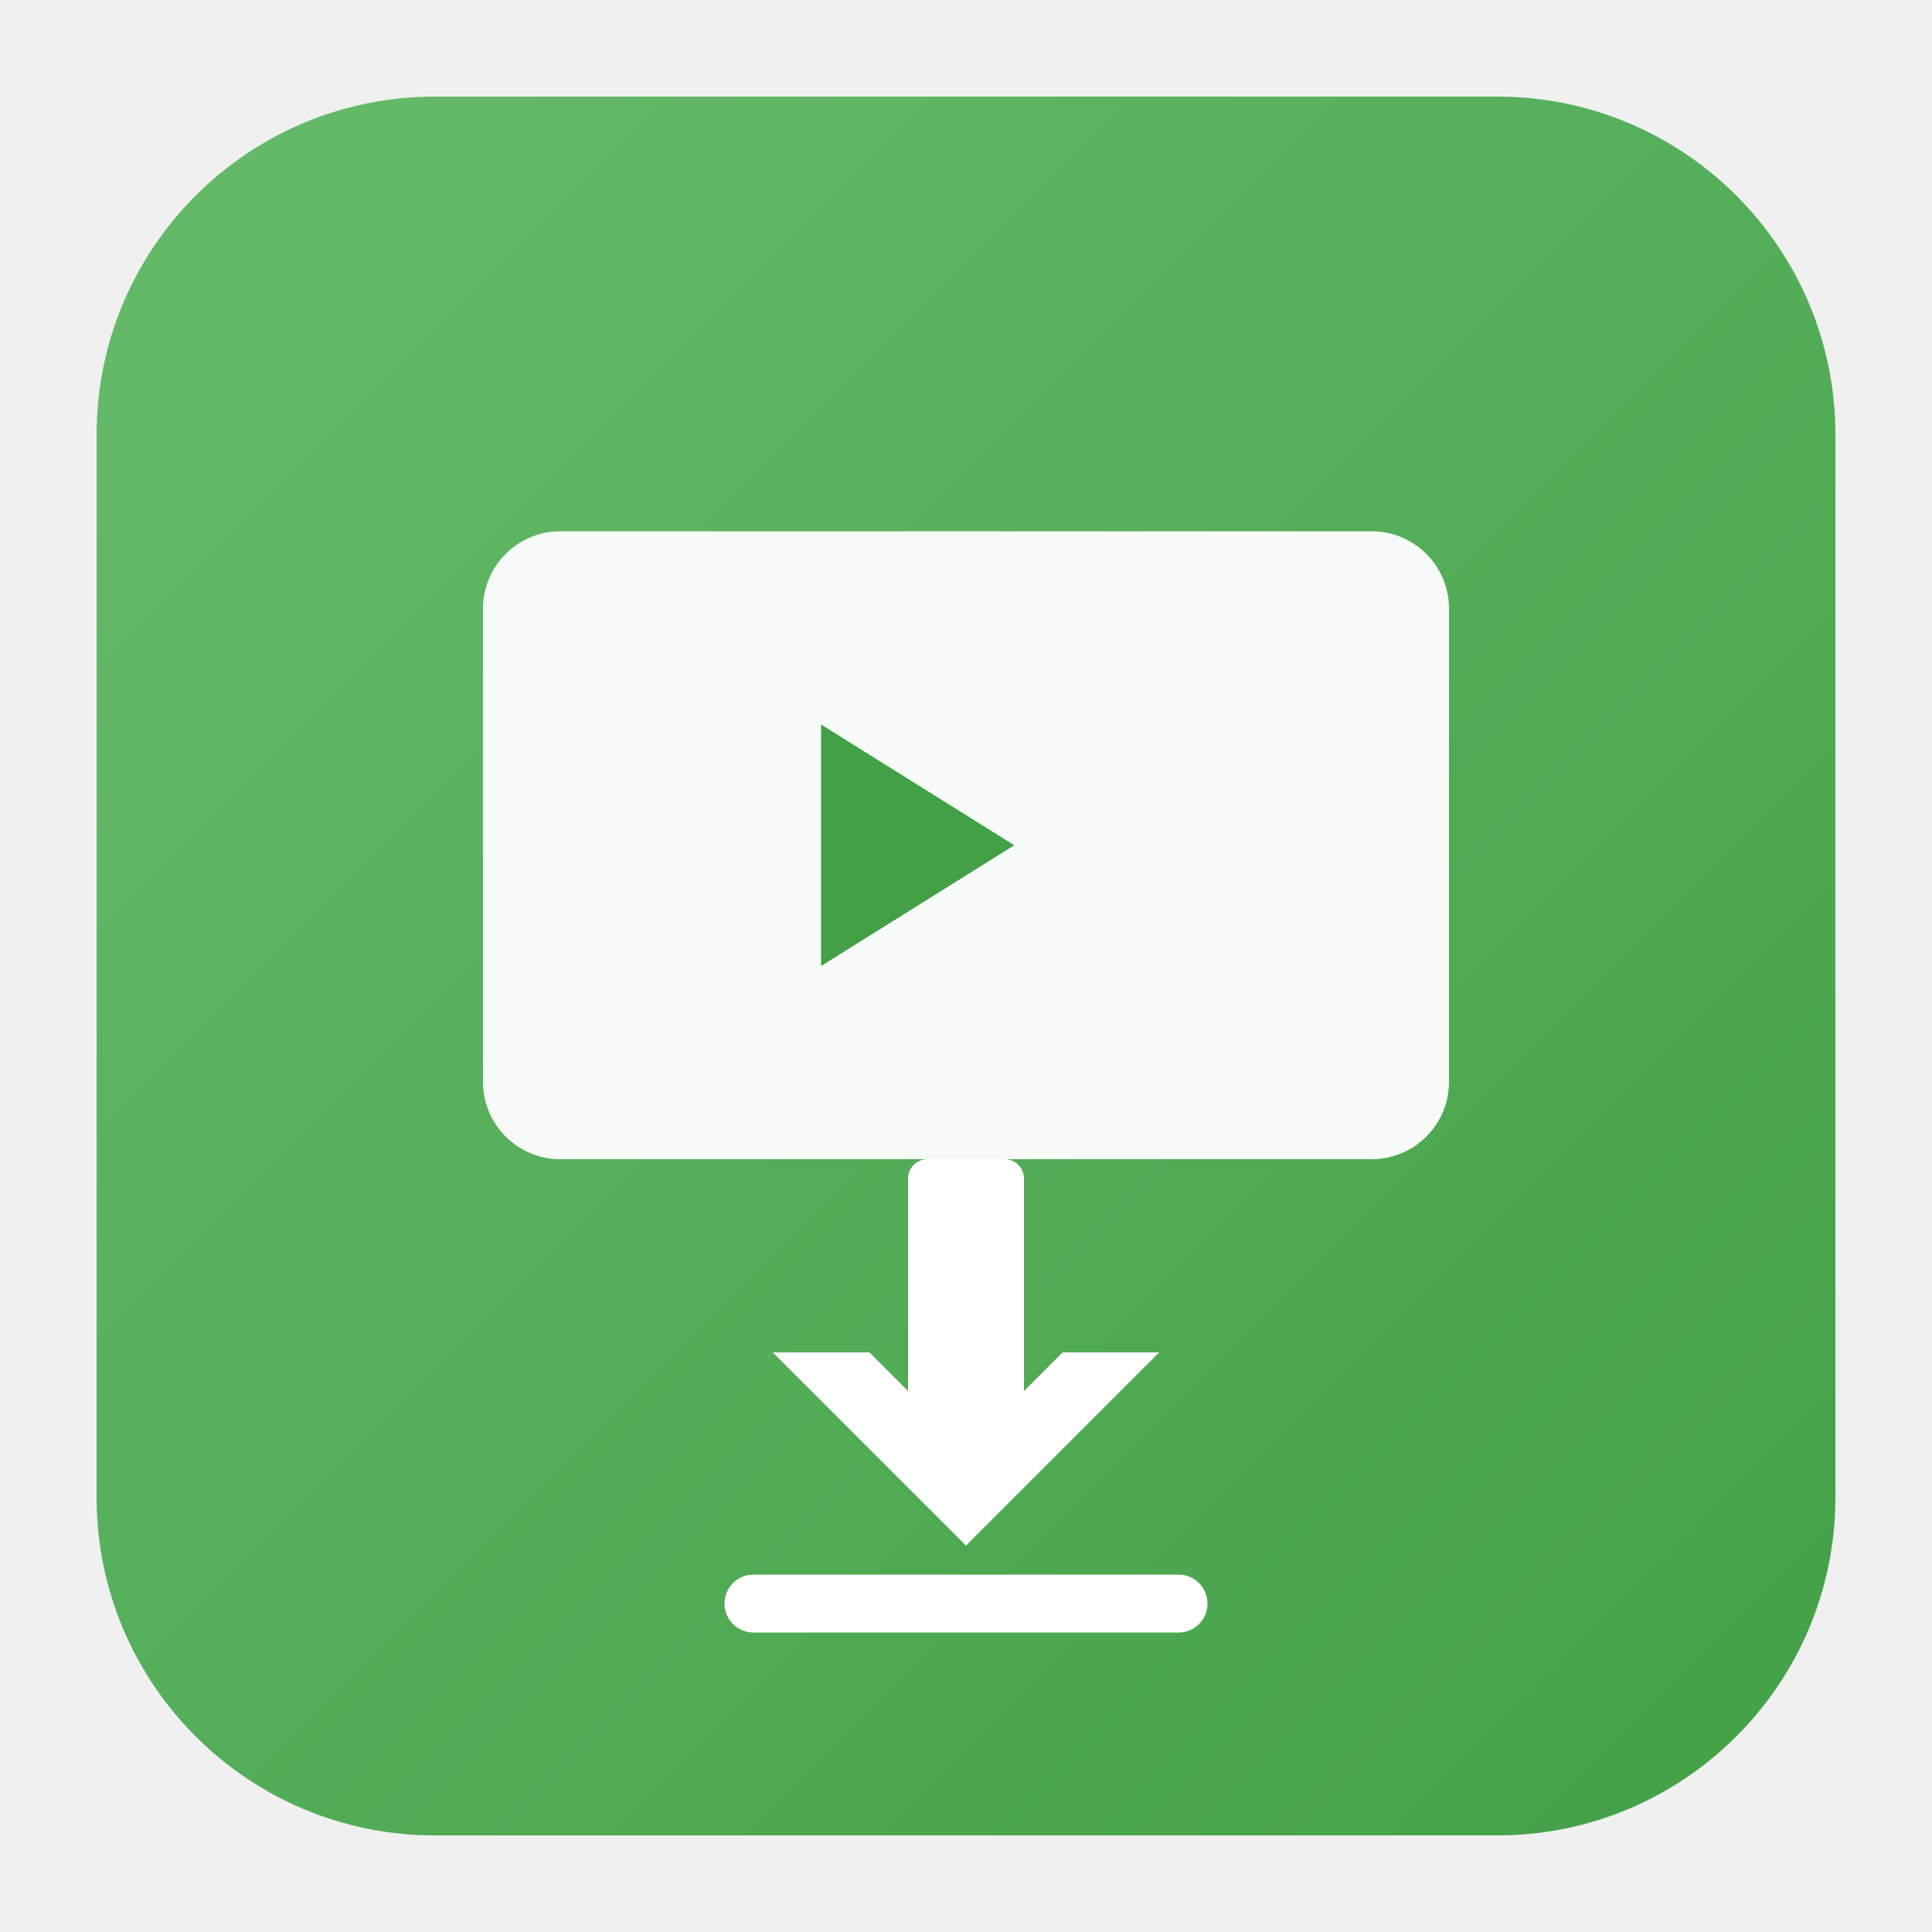
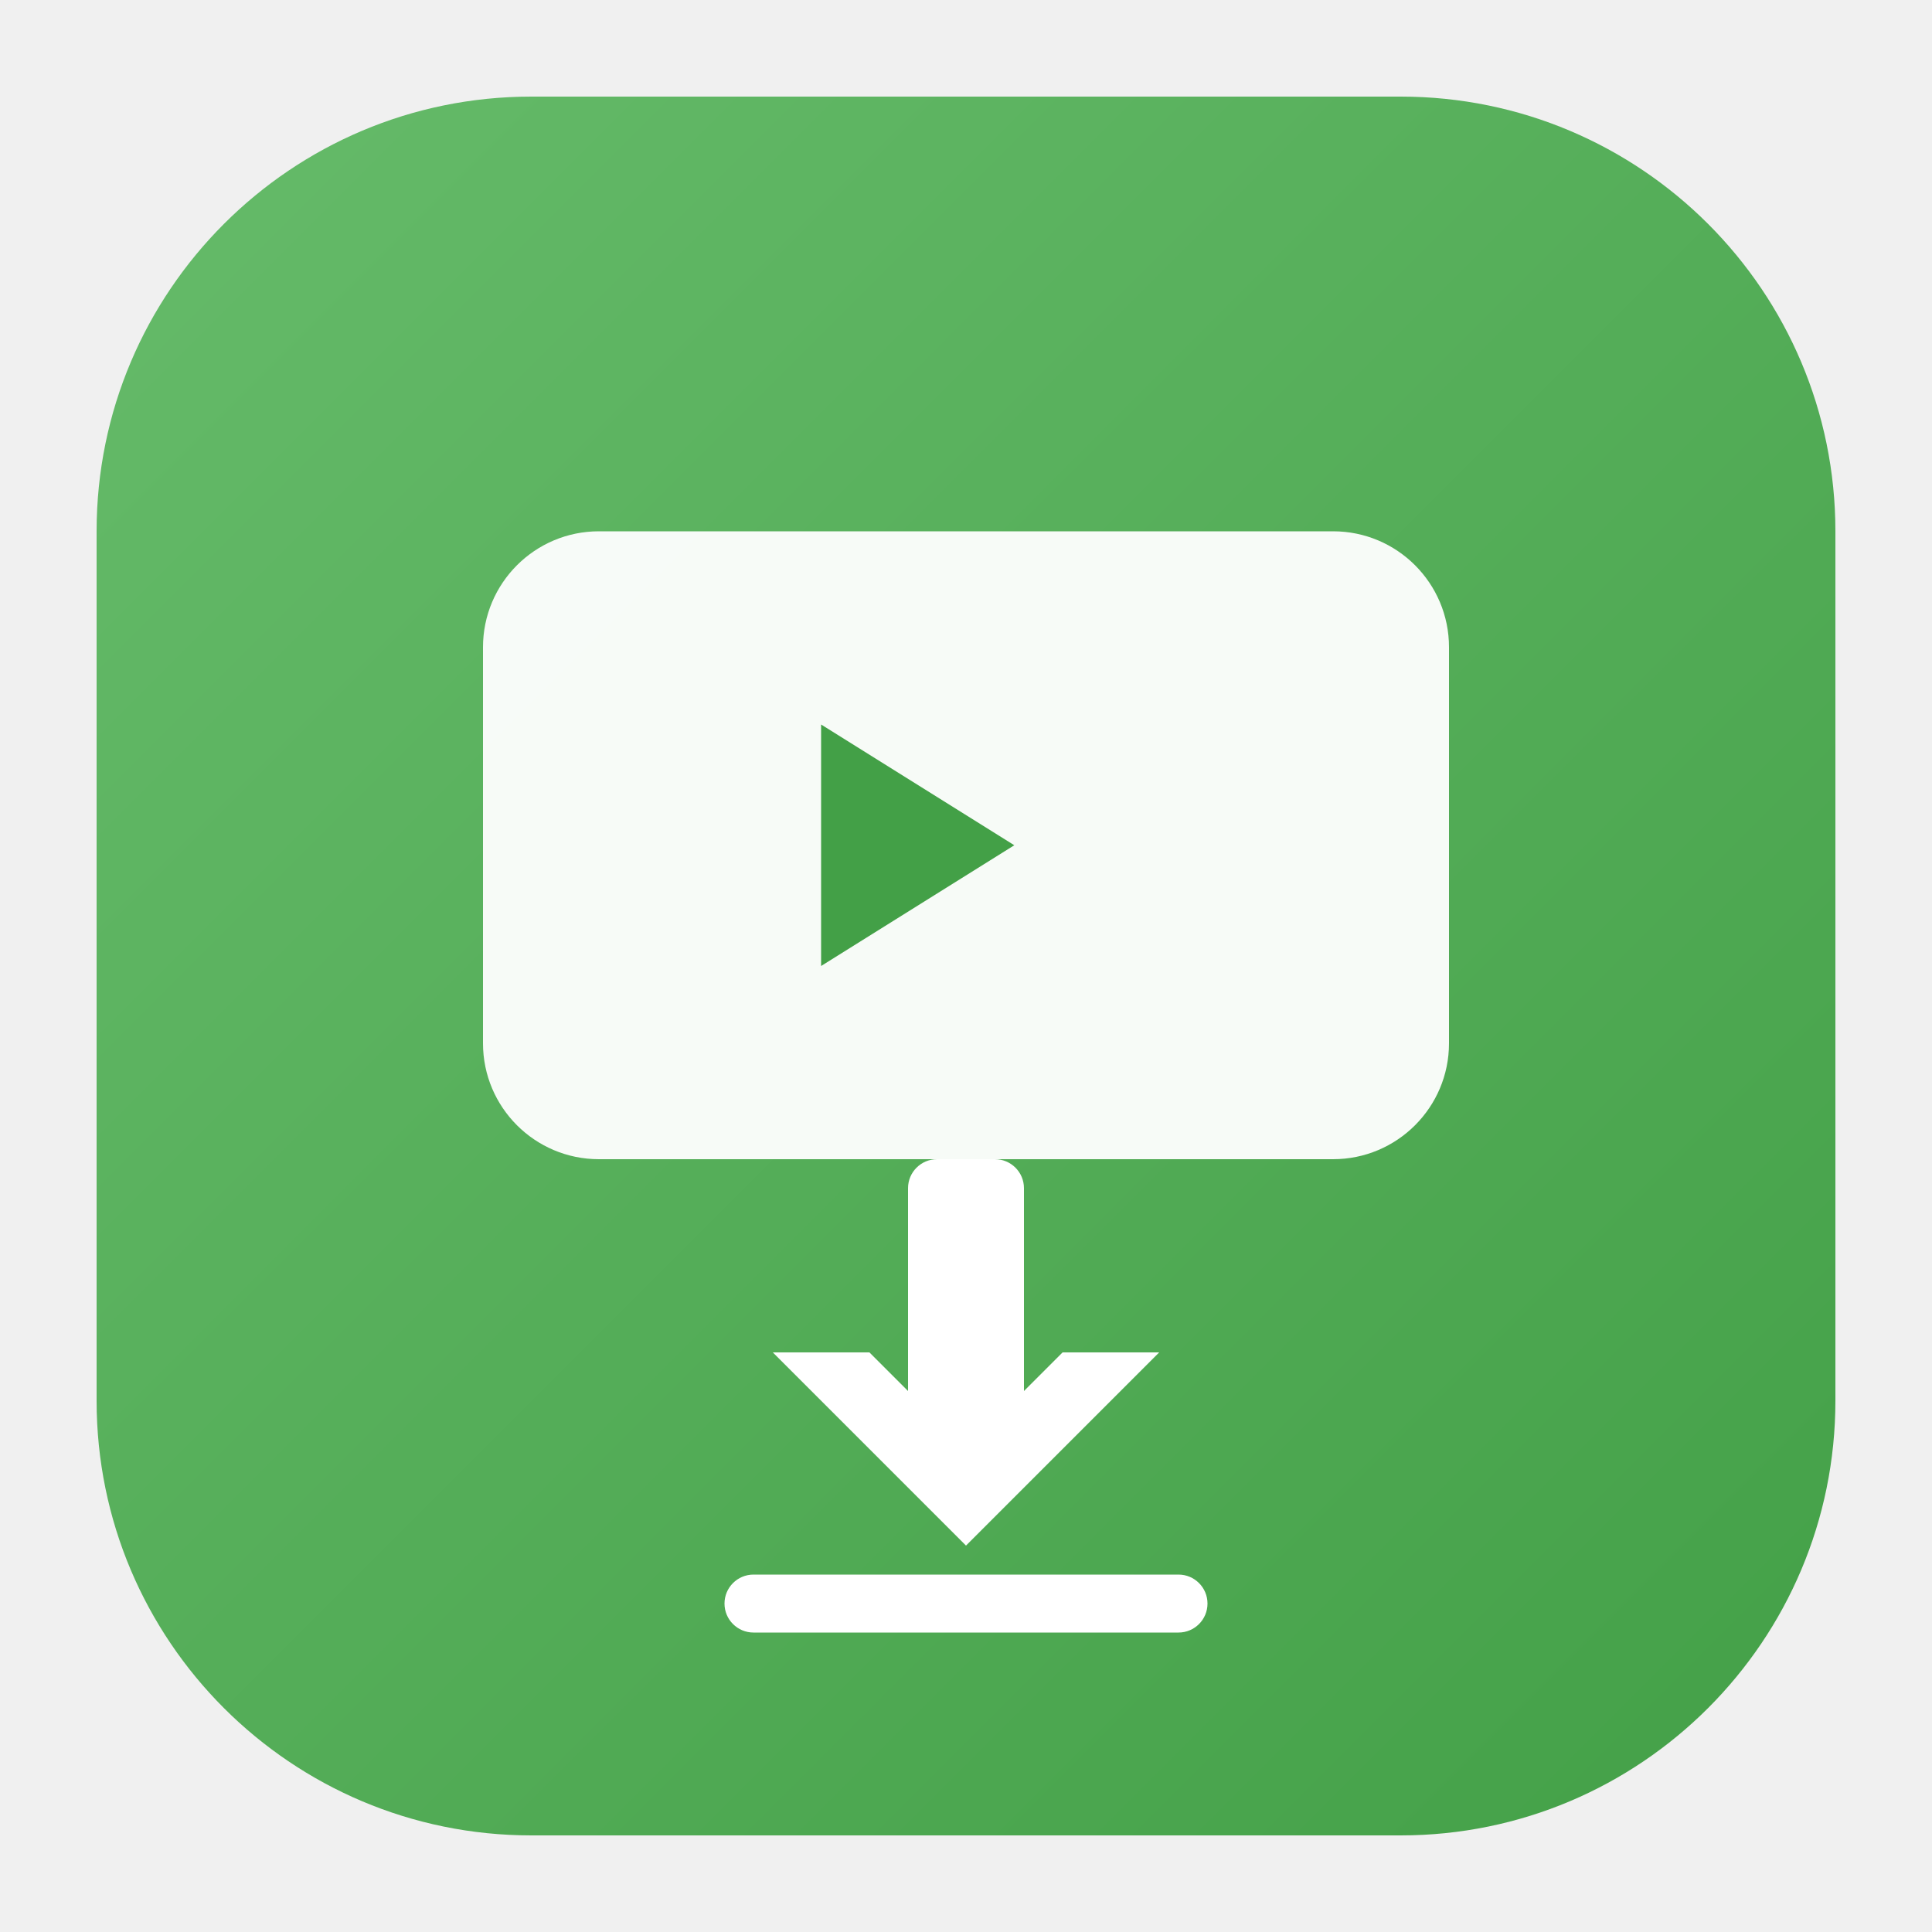
<svg xmlns="http://www.w3.org/2000/svg" viewBox="0 0 200 200" width="200" height="200">
  <defs>
    <linearGradient id="grad1" x1="0%" y1="0%" x2="100%" y2="100%">
      <stop offset="0%" style="stop-color:#66BB6A;stop-opacity:1" />
      <stop offset="100%" style="stop-color:#43A047;stop-opacity:1" />
    </linearGradient>
  </defs>
-   <rect x="10" y="10" width="180" height="180" rx="35" fill="url(#grad1)" />
-   <rect x="50" y="55" width="100" height="65" rx="8" fill="white" opacity="0.95" />
+   <rect x="10" y="10" width="180" height="180" rx="45" fill="url(#grad1)" />
+   <rect x="50" y="55" width="100" height="65" rx="12" fill="white" opacity="0.95" />
  <path d="M 85 75 L 85 100 L 105 87.5 Z" fill="#43A047" />
  <g transform="translate(100, 155)">
-     <rect x="-6" y="-35" width="12" height="35" rx="2" fill="white" />
+     <rect x="-6" y="-35" width="12" height="35" rx="3" fill="white" />
    <path d="M 0 5 L -20 -15 L -10 -15 L 0 -5 L 10 -15 L 20 -15 Z" fill="white" />
    <rect x="-25" y="8" width="50" height="6" rx="3" fill="white" />
  </g>
</svg>
